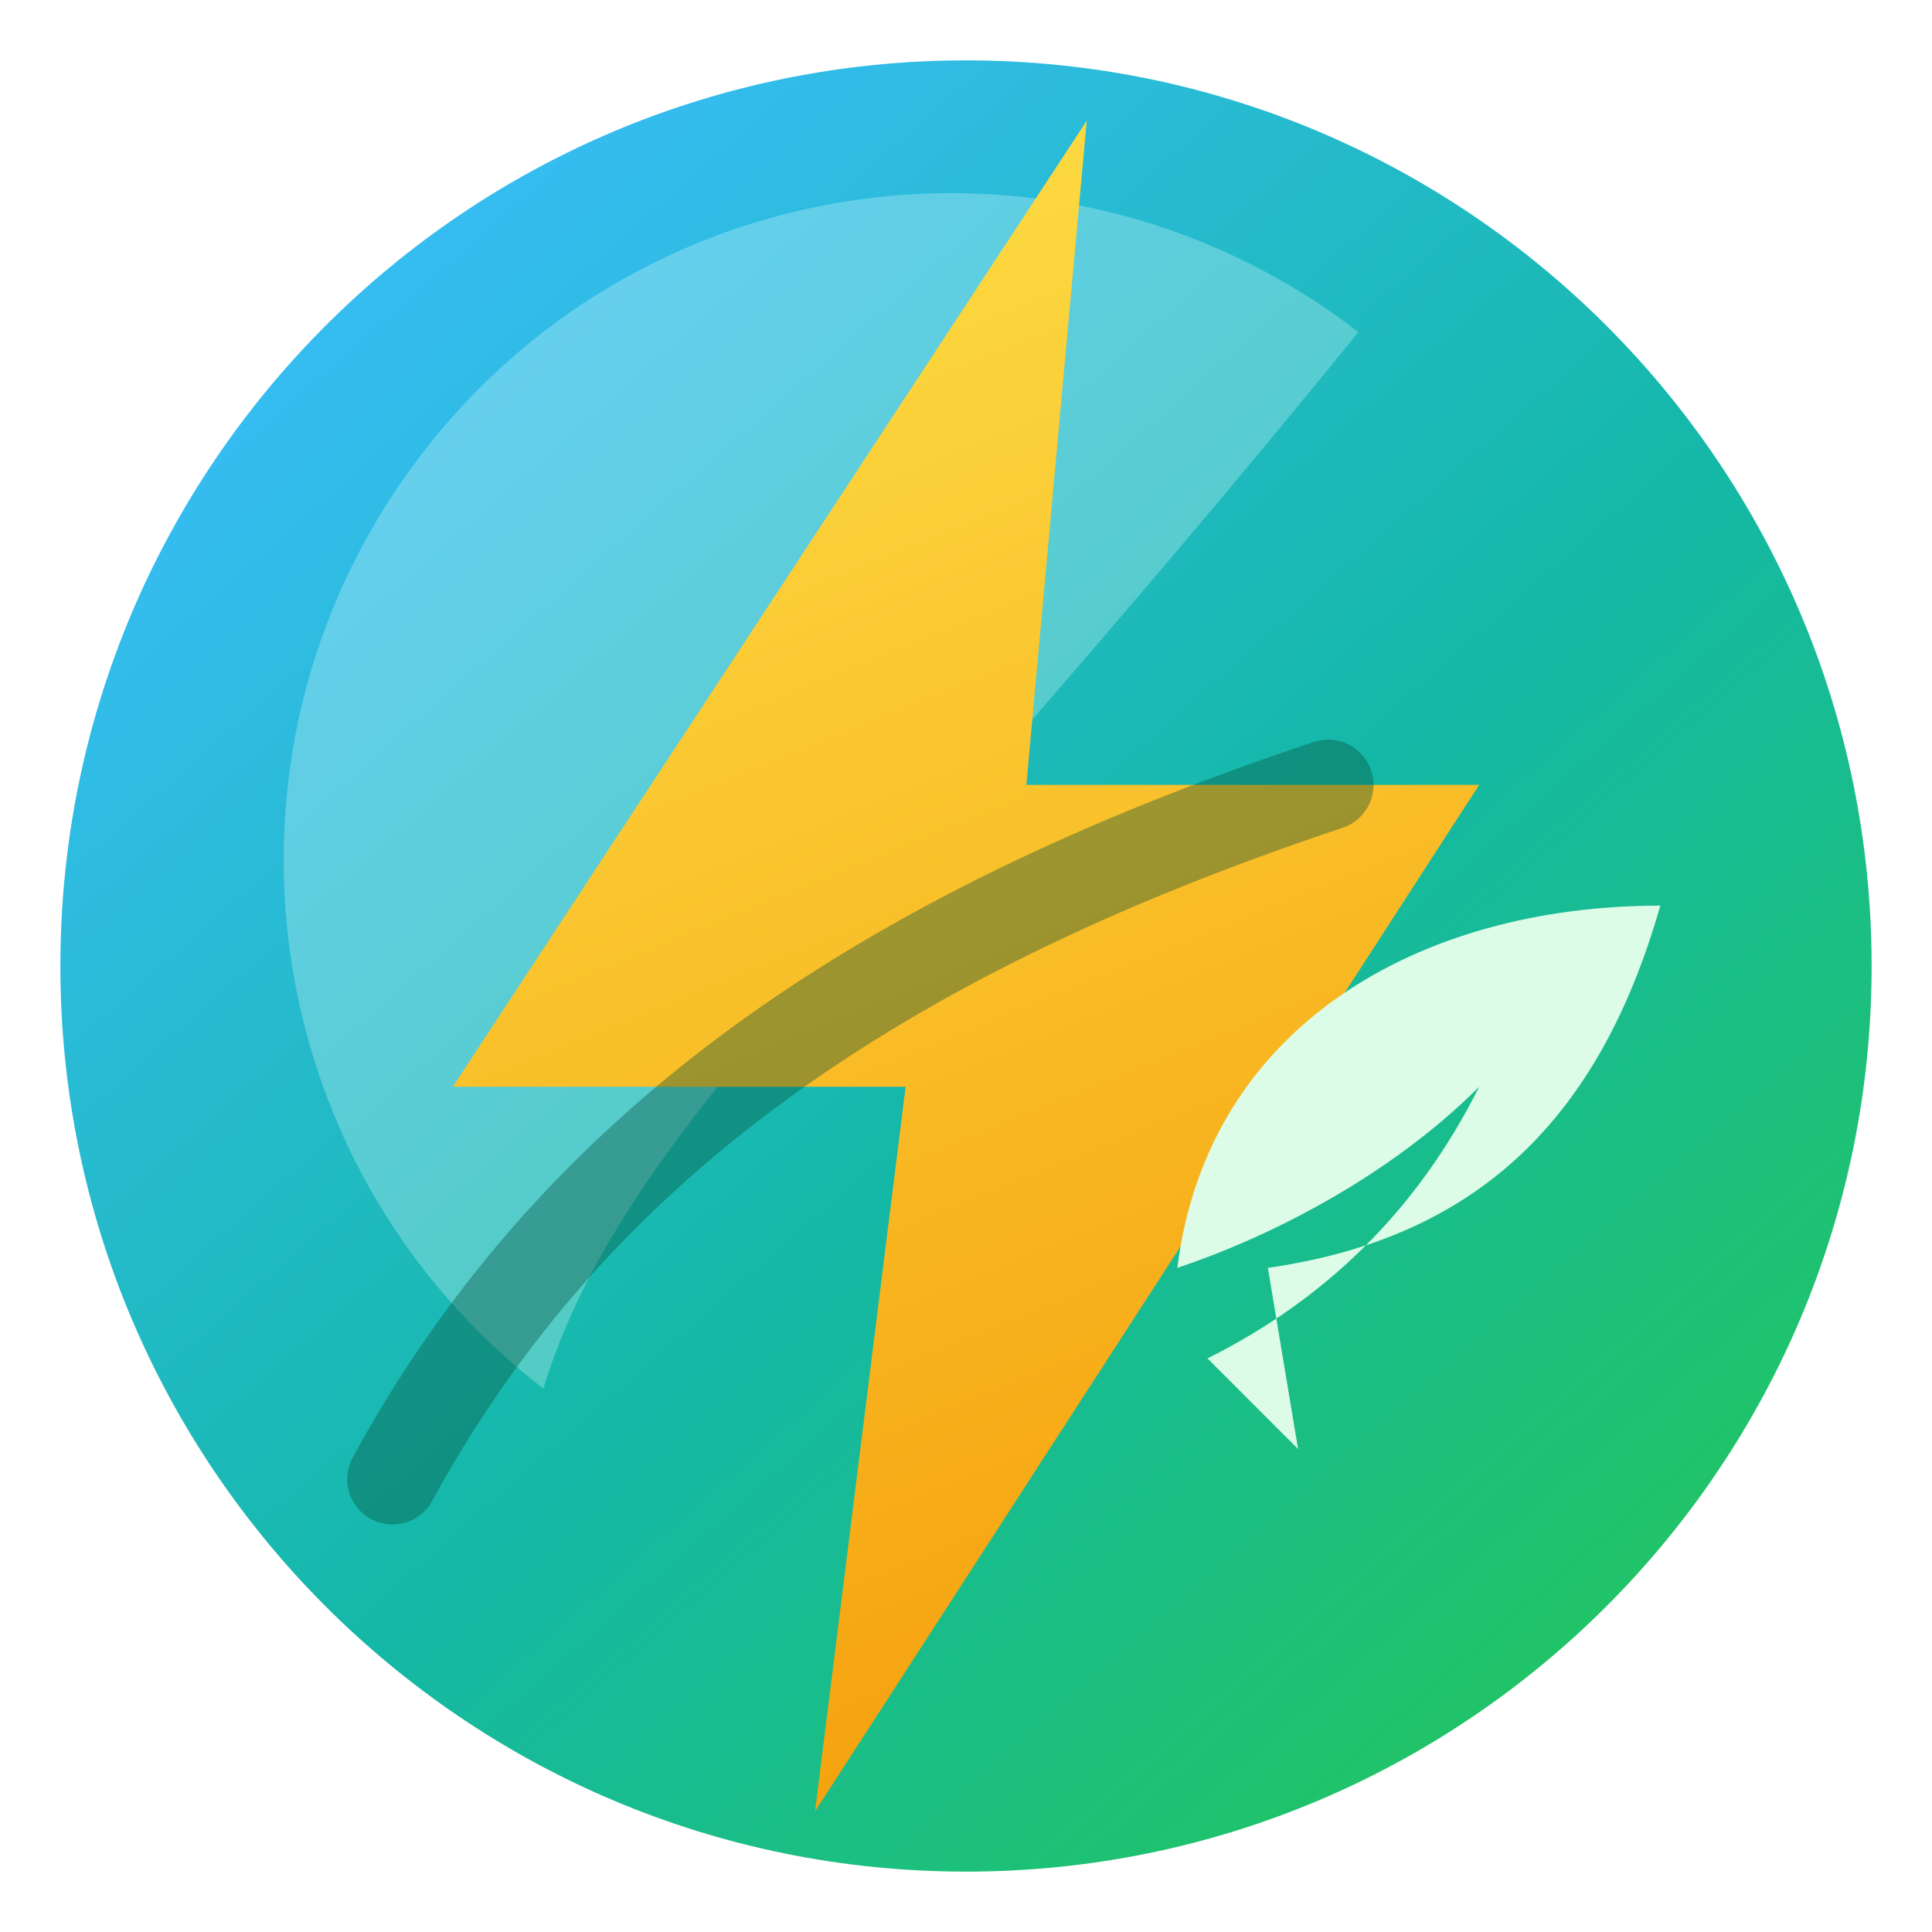
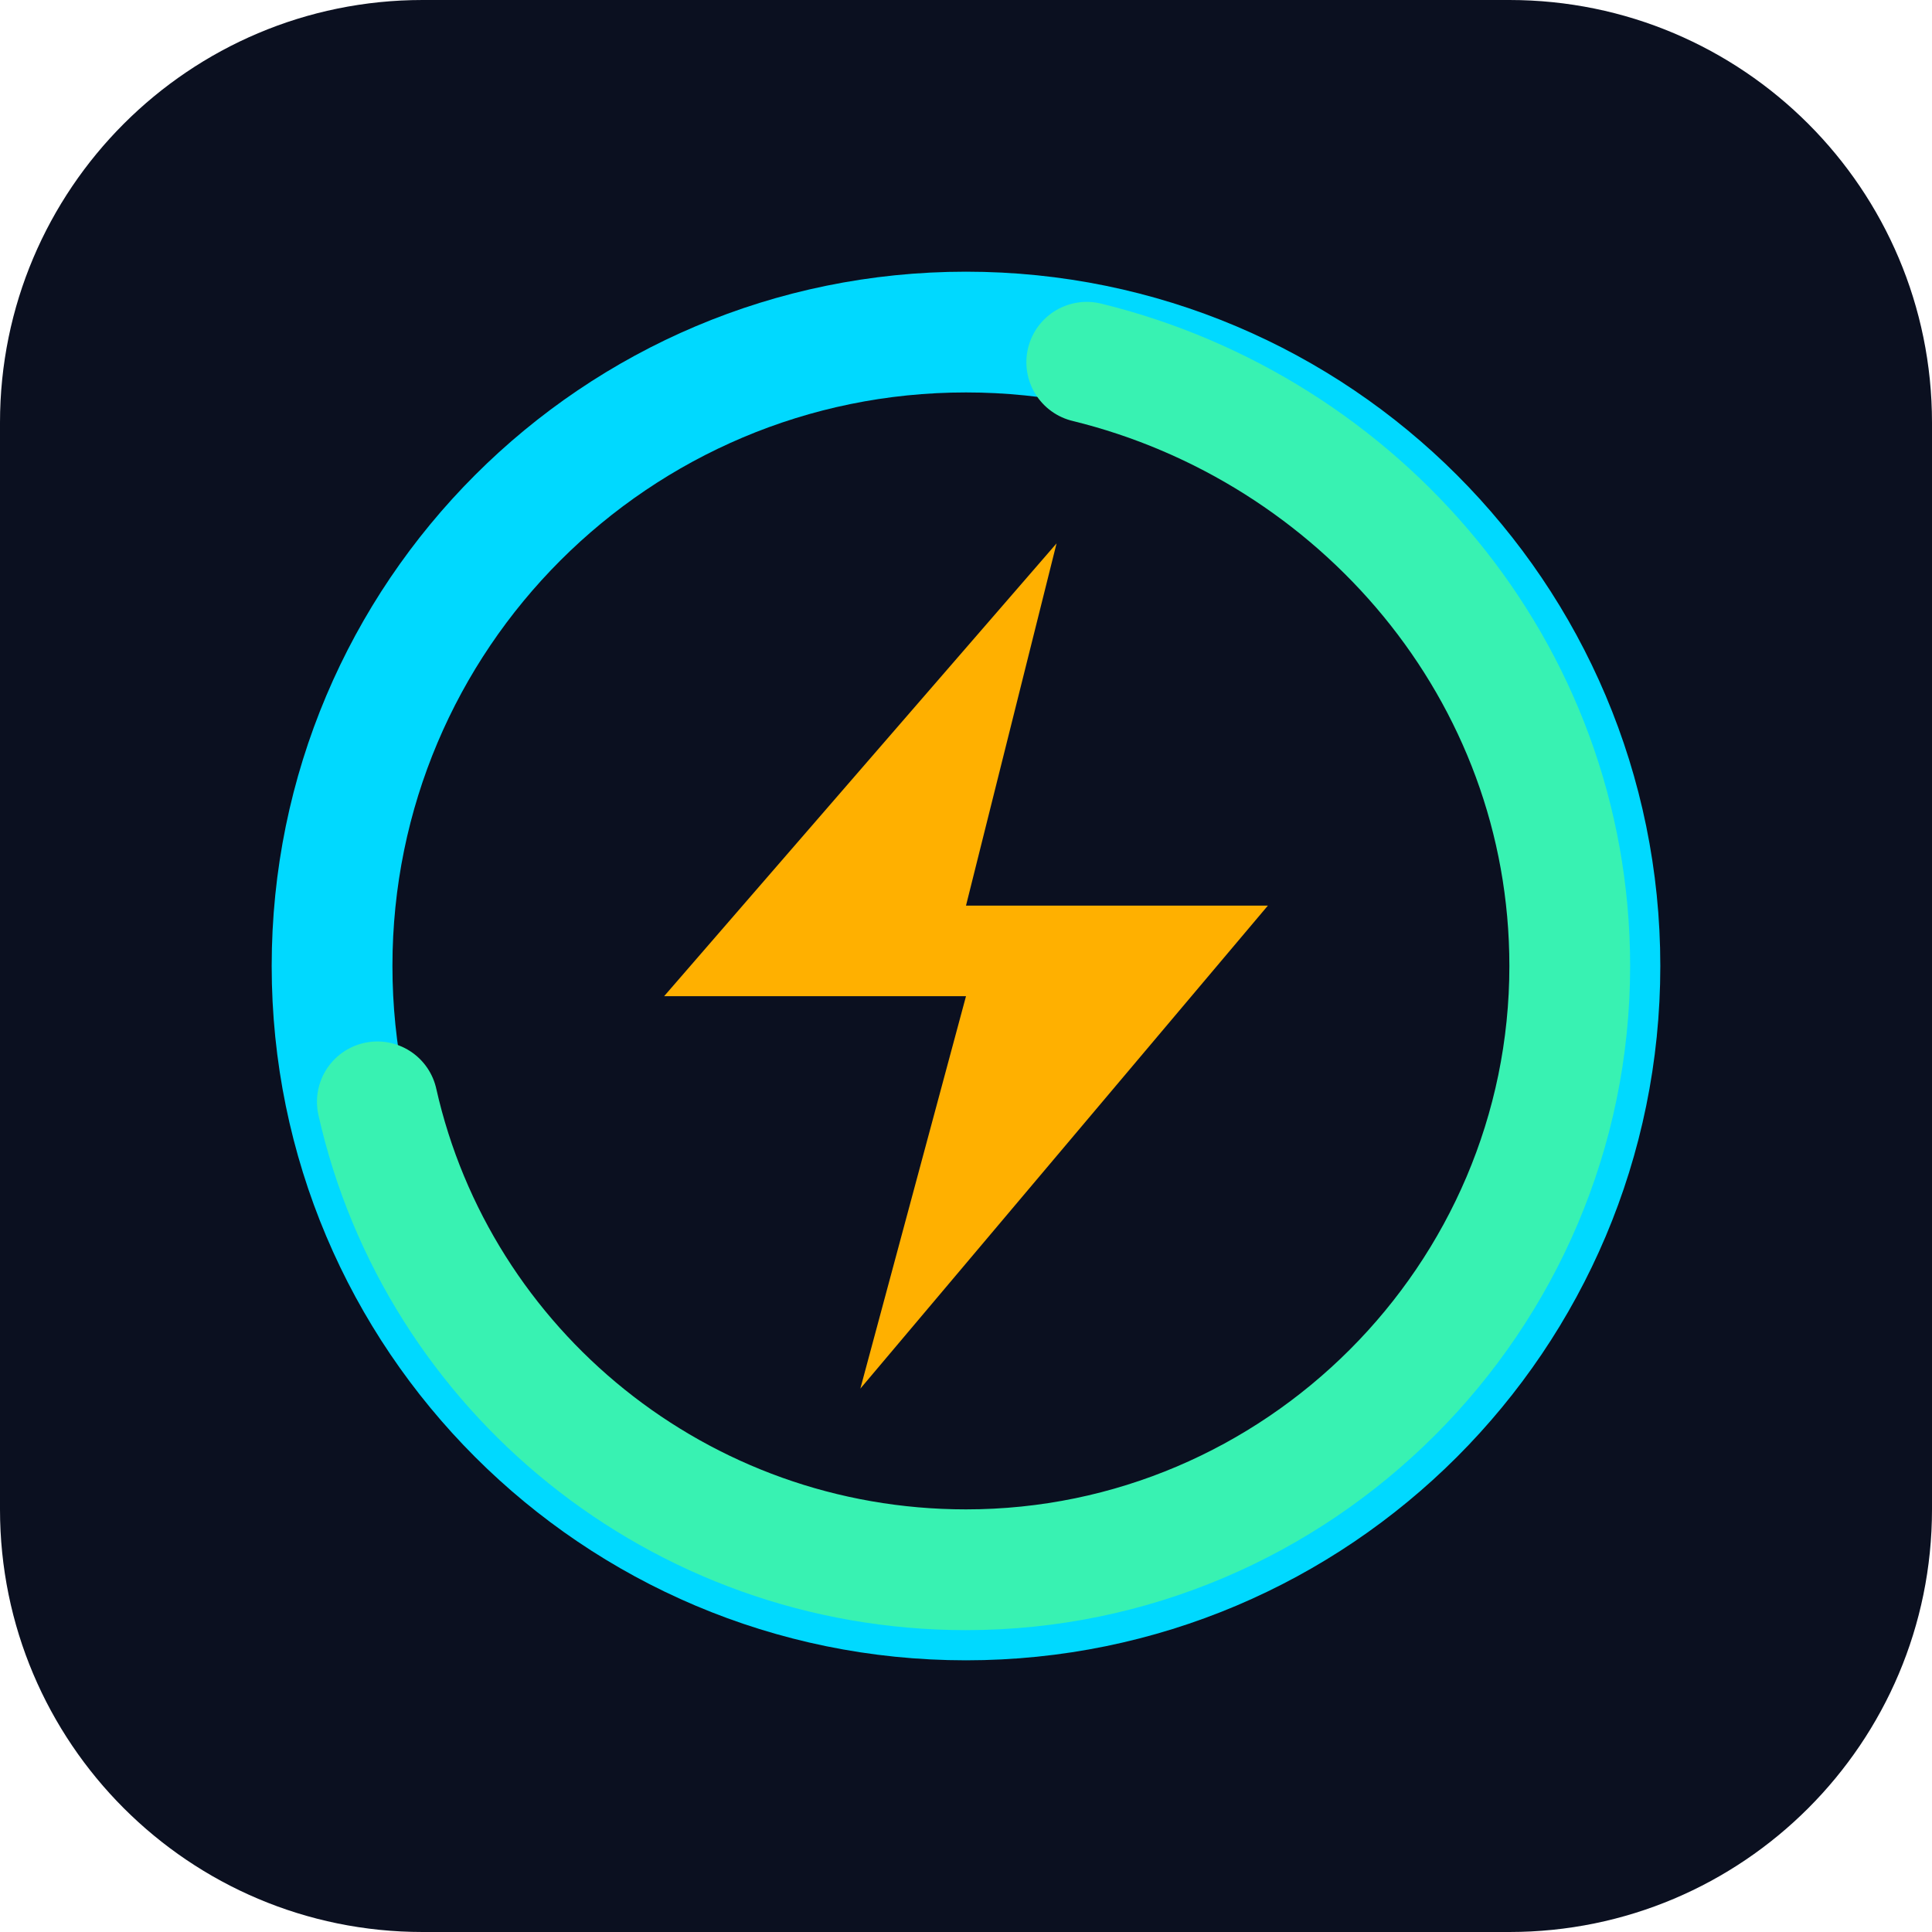
- <svg xmlns="http://www.w3.org/2000/svg" viewBox="0 0 64 64" role="img" aria-label="EnergIA">
-   <defs>
-     <linearGradient id="energy-sky" x1="10" y1="8" x2="54" y2="58" gradientUnits="userSpaceOnUse">
-       <stop offset="0" stop-color="#38bdf8" />
-       <stop offset=".55" stop-color="#14b8a6" />
-       <stop offset="1" stop-color="#22c55e" />
-     </linearGradient>
-     <linearGradient id="bolt" x1="20" y1="4" x2="42" y2="58" gradientUnits="userSpaceOnUse">
-       <stop offset="0" stop-color="#fde047" />
-       <stop offset="1" stop-color="#f59e0b" />
-     </linearGradient>
-   </defs>
-   <circle cx="32" cy="32" r="30" fill="url(#energy-sky)" />
-   <path d="M45 11a21 21 0 0 0-27 35c2.6-8.5 10.6-14.8 27-35Z" fill="#ecfeff" opacity=".28" />
-   <path d="M36 4 15 36h15l-3 24 22-34H34l2-22Z" fill="url(#bolt)" />
-   <path d="M42 42c7-1 11-5 13-12-8 0-15 4-16 12 3-1 7-3 10-6-2 4-5 7-9 9 1 1 2 2 3 3Z" fill="#dcfce7" />
-   <path d="M13 49c6-11 16-18 31-23" fill="none" stroke="#064e3b" stroke-linecap="round" stroke-width="3" opacity=".38" />
+ <svg xmlns="http://www.w3.org/2000/svg" width="64" height="64" viewBox="0 0 64 64" fill="none">
+   <rect width="64" height="64" rx="14" fill="#0B1020" />
+   <circle cx="32" cy="32" r="21" stroke="#00D9FF" stroke-width="4" />
+   <path d="M36 12C45 14.2 52 22.2 52 32C52 43 43 52 32 52C22.5 52 14.5 45.4 12.5 36.5" stroke="#38F2B2" stroke-width="4" stroke-linecap="round" />
+   <path d="M35 18L22 33H32L28.5 46L42 30H32L35 18Z" fill="#FFB000" />
</svg>
